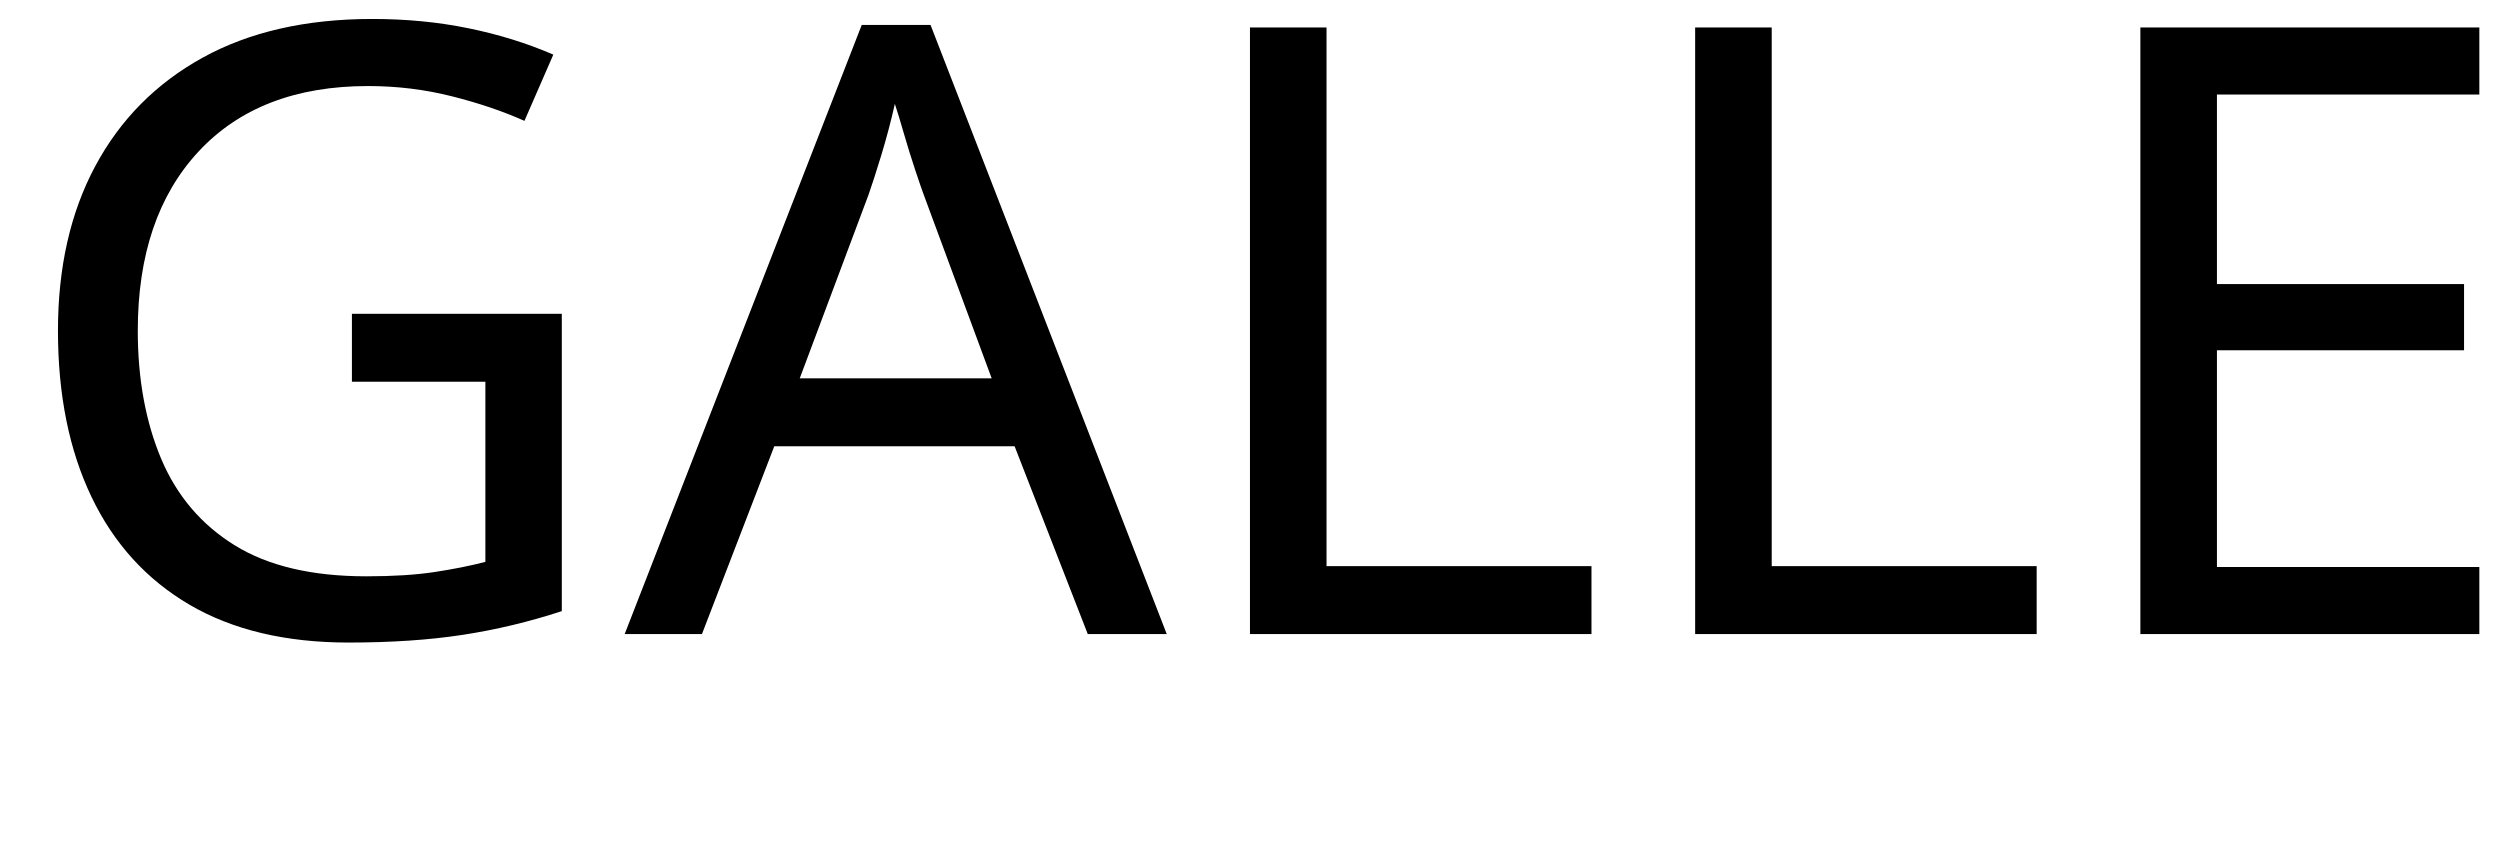
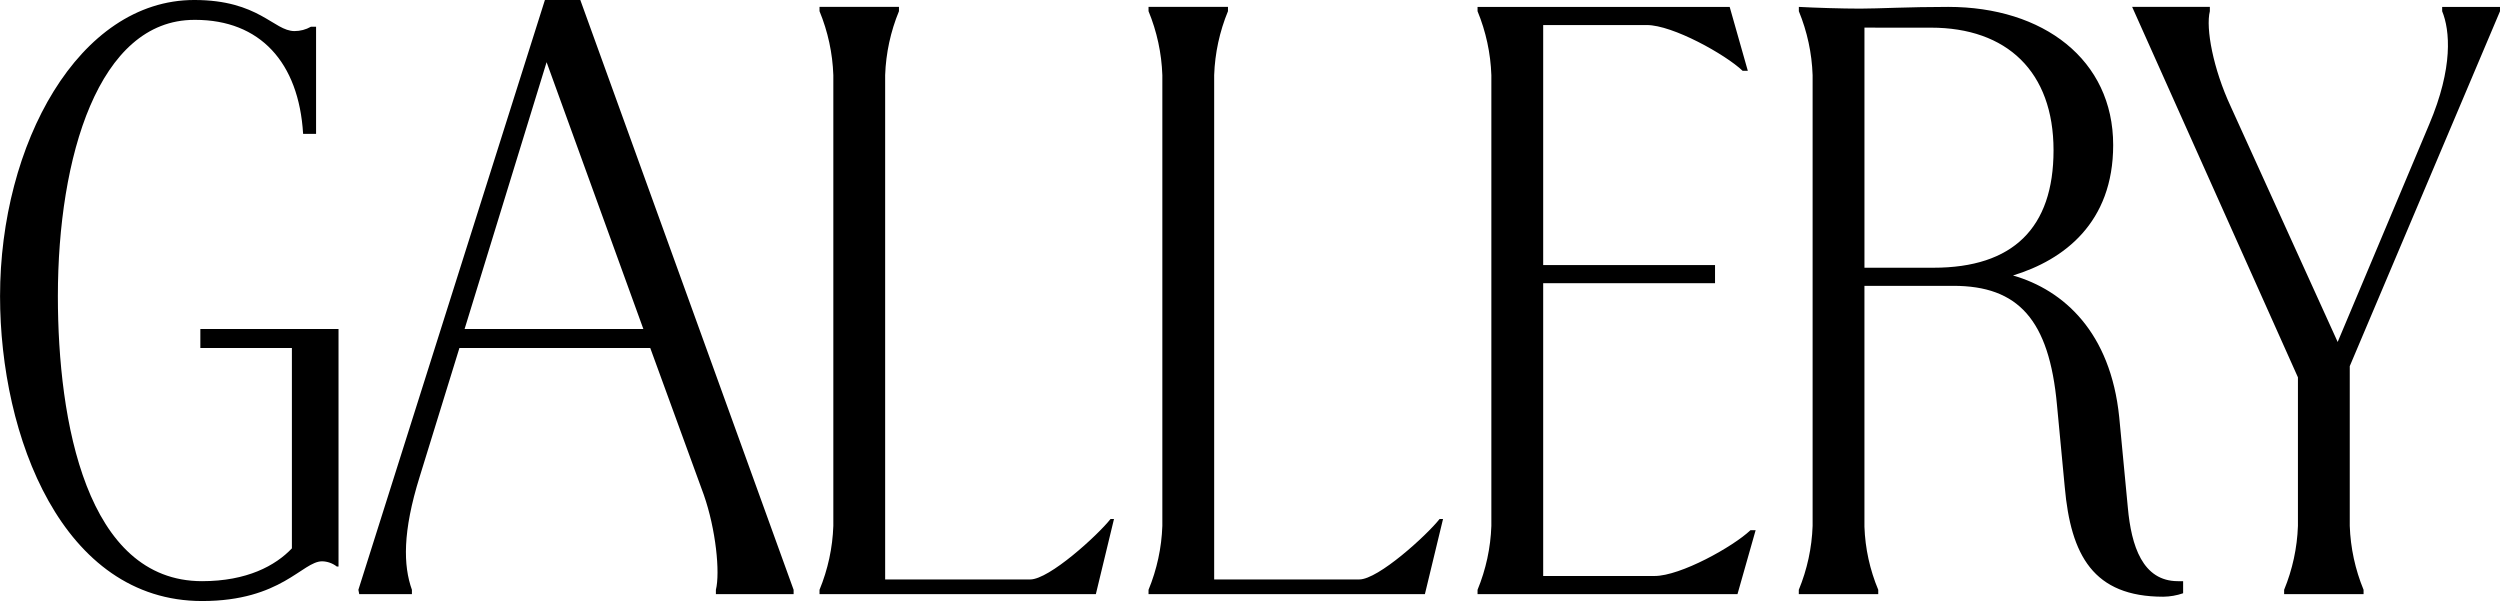
- <svg xmlns="http://www.w3.org/2000/svg" width="276" height="93" viewBox="0 0 276 93">
-   <text id="GALLERY" transform="translate(138 70)" font-size="93.798" font-family="CoFoKomsomolskayaBeta-Regular, CoFo Komsomolskaya Beta">
-     <tspan x="-137.321" y="0">GALLERY</tspan>
-   </text>
+ <svg xmlns="http://www.w3.org/2000/svg" width="271.546" height="65.284" viewBox="0 0 271.546 65.284">
+   <path id="Path_155" data-name="Path 155" d="M-113.871-62.376c7.035,0,11.256,4.6,11.725,12.381h1.407V-61.626h-.563a3.592,3.592,0,0,1-1.782.469c-2.251,0-3.846-3.377-10.881-3.377-12.569,0-21.1,15.664-21.1,32.173,0,15.2,6.753,33.111,21.949,33.111,8.629,0,10.881-4.315,13.038-4.315A2.708,2.708,0,0,1-98.488-3h.188V-28.8h-15.008v2.064h9.943V-4.971c-1.782,1.876-4.878,3.564-9.755,3.564-12.569,0-15.664-17.353-15.664-30.953,0-15.1,4.409-30.015,14.82-30.015ZM-90.328-.469c-.938-2.626-1.032-6.284.844-12.288l4.315-13.976H-64.44l5.816,15.946c1.313,3.752,1.782,8.442,1.313,10.318V0h8.442V-.469L-72.037-64.533h-3.846L-96.143-.469-96.05,0h5.722ZM-84.606-28.8-75.7-57.78-65.19-28.8Zm45.68-27.577a20.037,20.037,0,0,1,1.5-6.941v-.469h-8.629v.469a20.037,20.037,0,0,1,1.5,6.941V-7.41a20.037,20.037,0,0,1-1.5,6.941V0H-16.04l1.97-8.16h-.375c-1.407,1.782-6.66,6.566-8.723,6.566H-38.926Zm35.737,0a20.037,20.037,0,0,1,1.5-6.941v-.469h-8.629v.469a20.037,20.037,0,0,1,1.5,6.941V-7.41a20.037,20.037,0,0,1-1.5,6.941V0H19.7l1.97-8.16h-.375c-1.407,1.782-6.66,6.566-8.723,6.566H-3.189ZM44.648-1.97h-12.1v-31.8H51.214v-1.97H32.548V-61.813H43.8c2.814,0,8.536,3.189,10.412,4.971h.563l-1.97-6.941H25.419v.469a20.037,20.037,0,0,1,1.5,6.941V-7.41a20.037,20.037,0,0,1-1.5,6.941V0H53.653l1.97-6.941H55.06C53.184-5.159,47.462-1.97,44.648-1.97Zm17.165-54.4V-7.41a20.037,20.037,0,0,1-1.5,6.941V0h8.629V-.469a19.475,19.475,0,0,1-1.5-6.847v-26.17H77.1c7.035,0,10.412,3.658,11.256,12.944l.844,8.911C89.859-4.221,92.3.281,99.9.281a6.855,6.855,0,0,0,2.157-.375V-1.407h-.563c-3.846,0-5.065-3.846-5.44-7.973l-.938-9.849c-.938-9.192-6-13.788-11.537-15.383,5.534-1.688,10.881-5.722,10.881-14.164,0-9.286-7.6-15.008-17.915-15.008-4.315,0-7.6.188-9.567.188s-4.971-.094-6.66-.188v.469A20.037,20.037,0,0,1,61.813-56.373Zm12.85-5.159c8.254,0,13.319,4.784,13.319,13.319,0,8.442-4.409,12.757-13.038,12.757h-7.5V-61.532ZM121.657-.469a20.037,20.037,0,0,1-1.5-6.941V-24.763l16.321-38.551v-.469h-6.284v.469c.844,2.064,1.219,6.1-1.407,12.288l-9.943,23.637L107.212-53c-1.876-4.033-2.72-8.442-2.251-10.318v-.469H96.519l18.009,40.24V-7.41a20.037,20.037,0,0,1-1.5,6.941V0h8.629Z" transform="translate(135.07 64.533)" />
</svg>
